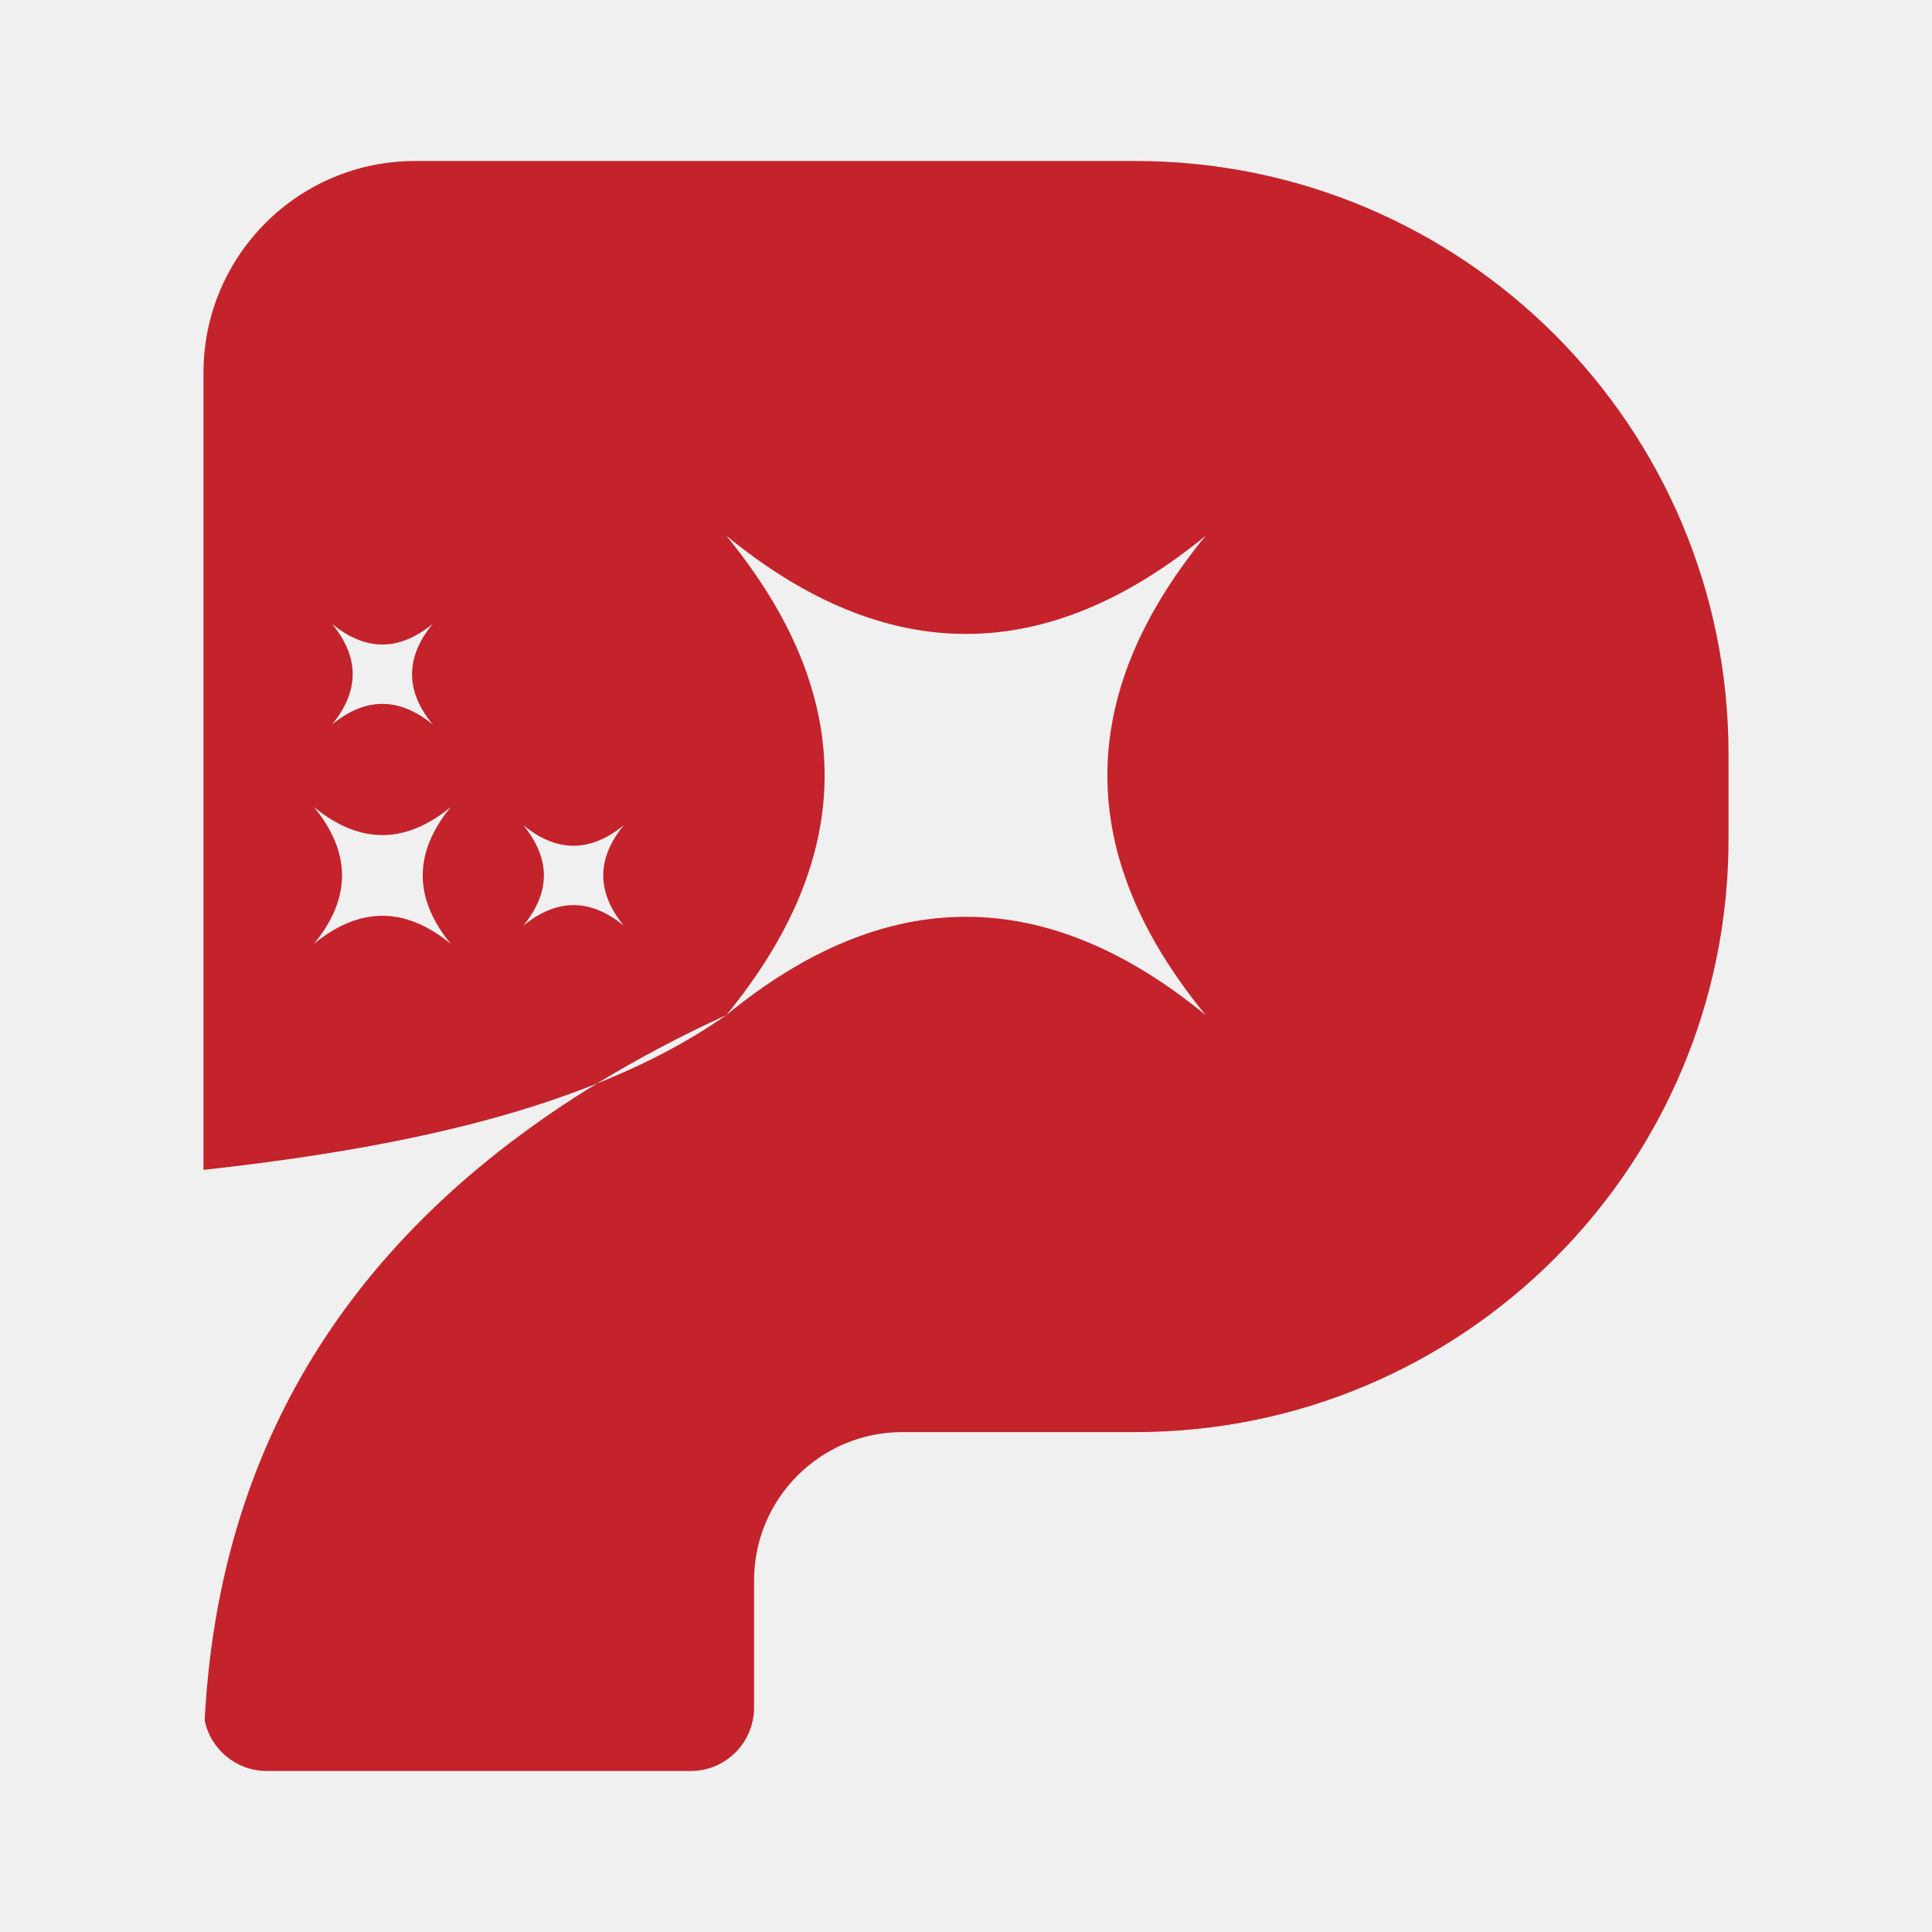
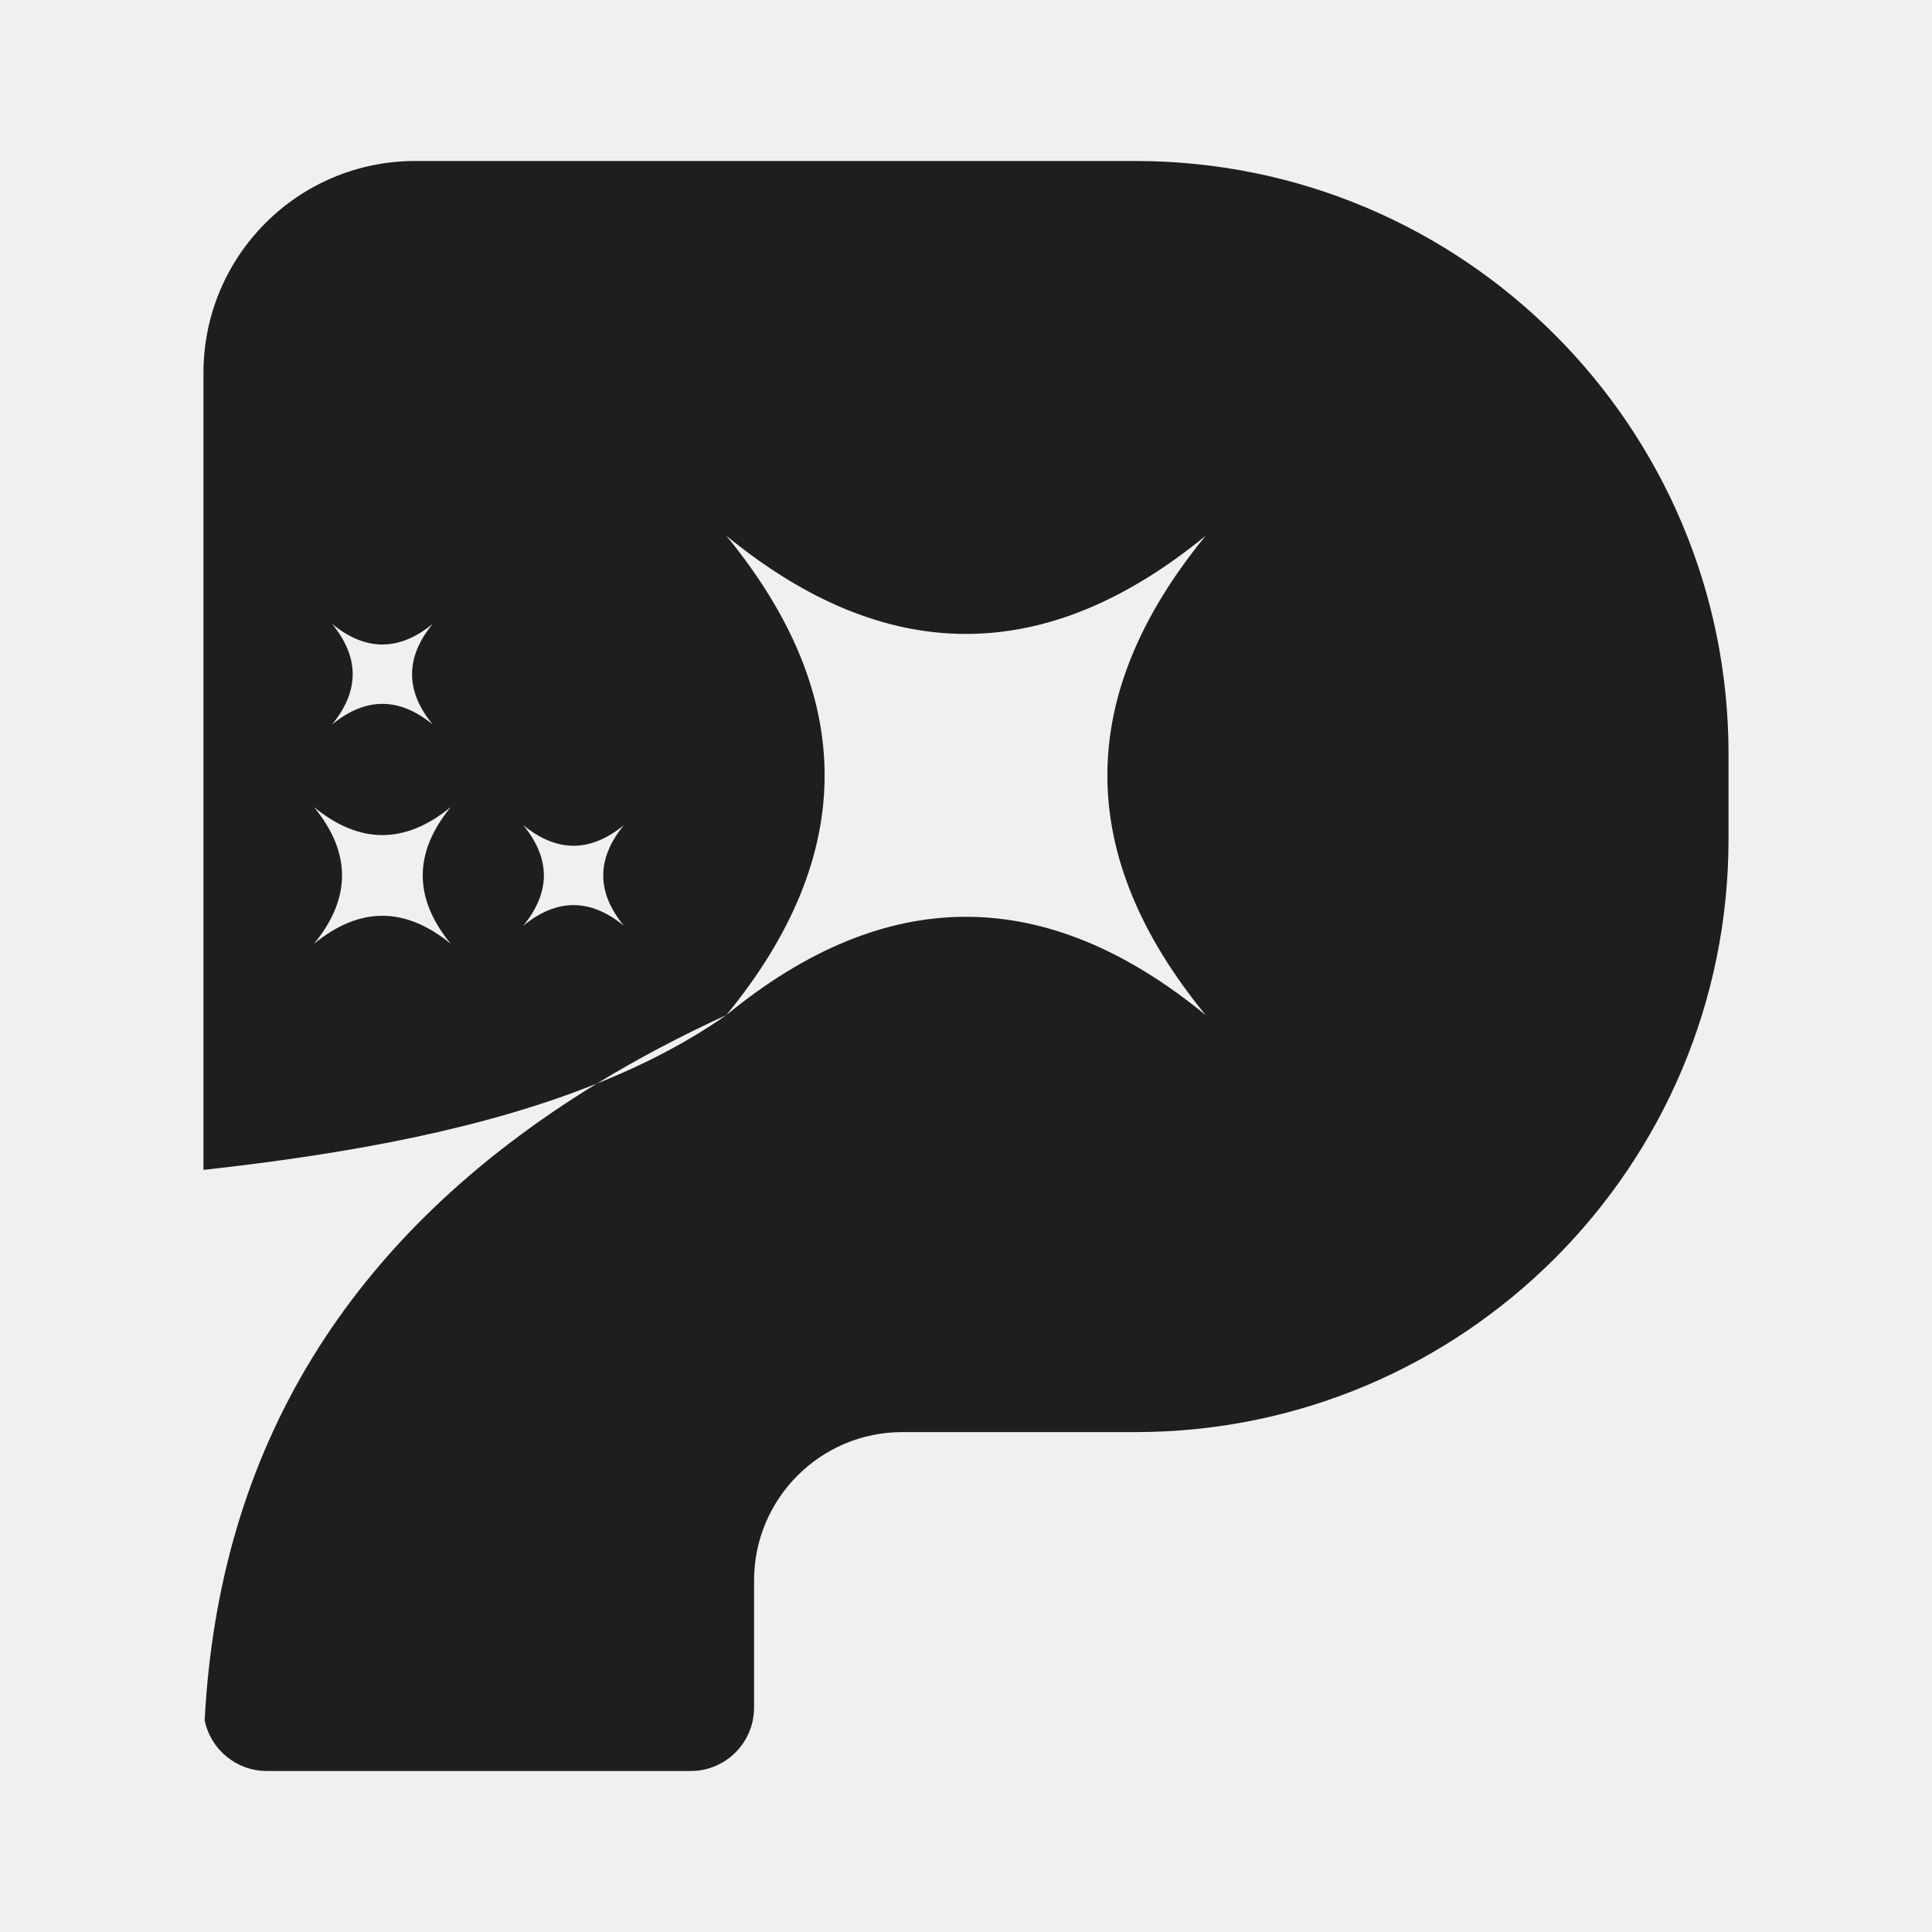
<svg xmlns="http://www.w3.org/2000/svg" viewBox="0 0 96 96">
-   <style>path{fill:#c4232c}@media (prefers-color-scheme:dark){path{fill:#ef6a6f}}</style>
+   <style>path{fill:#1F1E1C}@media (prefers-color-scheme:dark){path{fill:#fff}}</style>
  <path fill-rule="evenodd" d="M20.63 8H56.42C72.7 8 85.89 21.2 85.89 37.47V41.68C85.89 57.96 72.7 71.16 56.42 71.16H44.84C40.77 71.16 37.47 74.46 37.47 78.53V84.84C37.47 86.59 36.06 88 34.32 88H13.26C11.74 88 10.46 86.92 10.17 85.48C10.87 72.04 17.23 61.44 29.66 53.84C24.22 56.03 17.59 57.31 10.11 58.13V18.53C10.11 12.71 14.82 8 20.63 8ZM59.91 26.62Q48 36.38 36.09 26.62Q45.86 38.53 36.09 50.44Q48 40.67 59.91 50.44Q50.14 38.53 59.91 26.62ZM36.09 50.44C33.79 51.49 31.65 52.63 29.66 53.84C32.04 52.89 34.19 51.77 36.09 50.44ZM21.5 31Q19 33.05 16.5 31Q18.55 33.5 16.5 36Q19 33.95 21.5 36Q19.45 33.5 21.5 31ZM22.4 40.1Q19 42.89 15.6 40.1Q18.39 43.5 15.6 46.9Q19 44.11 22.4 46.9Q19.61 43.5 22.4 40.1ZM31 41Q28.5 43.05 26 41Q28.05 43.5 26 46Q28.5 43.95 31 46Q28.95 43.5 31 41Z" />
</svg>
